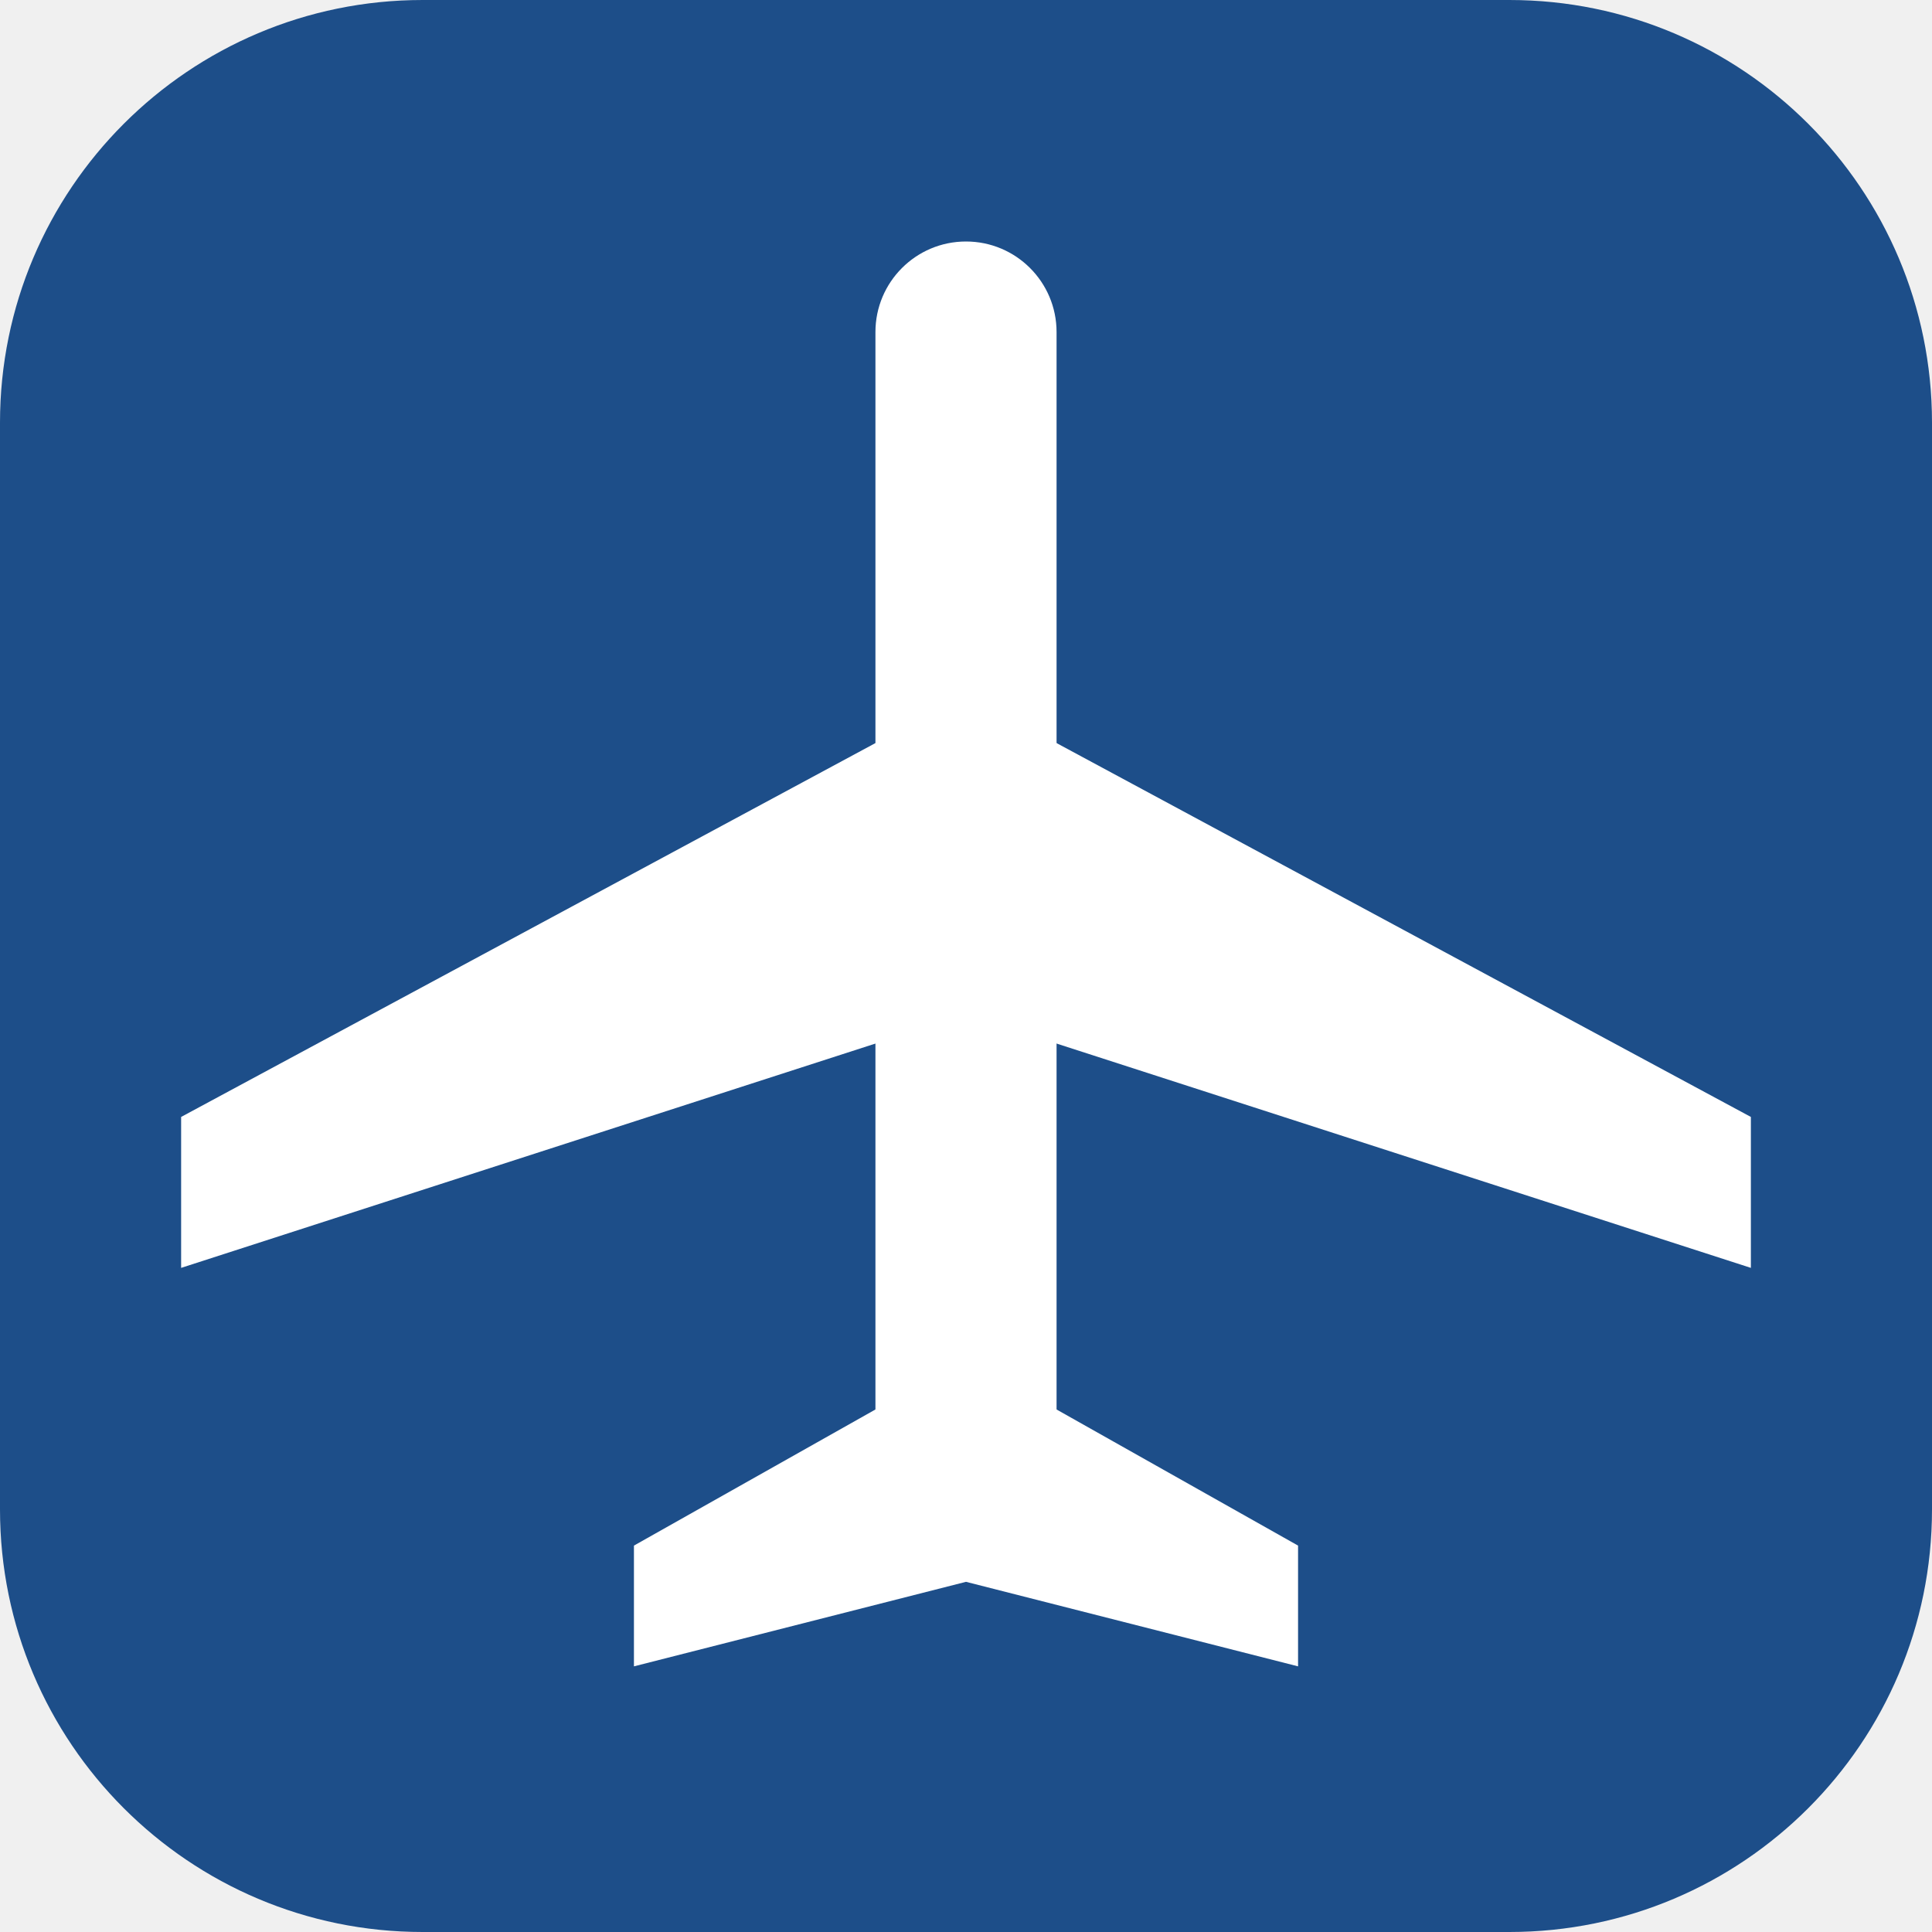
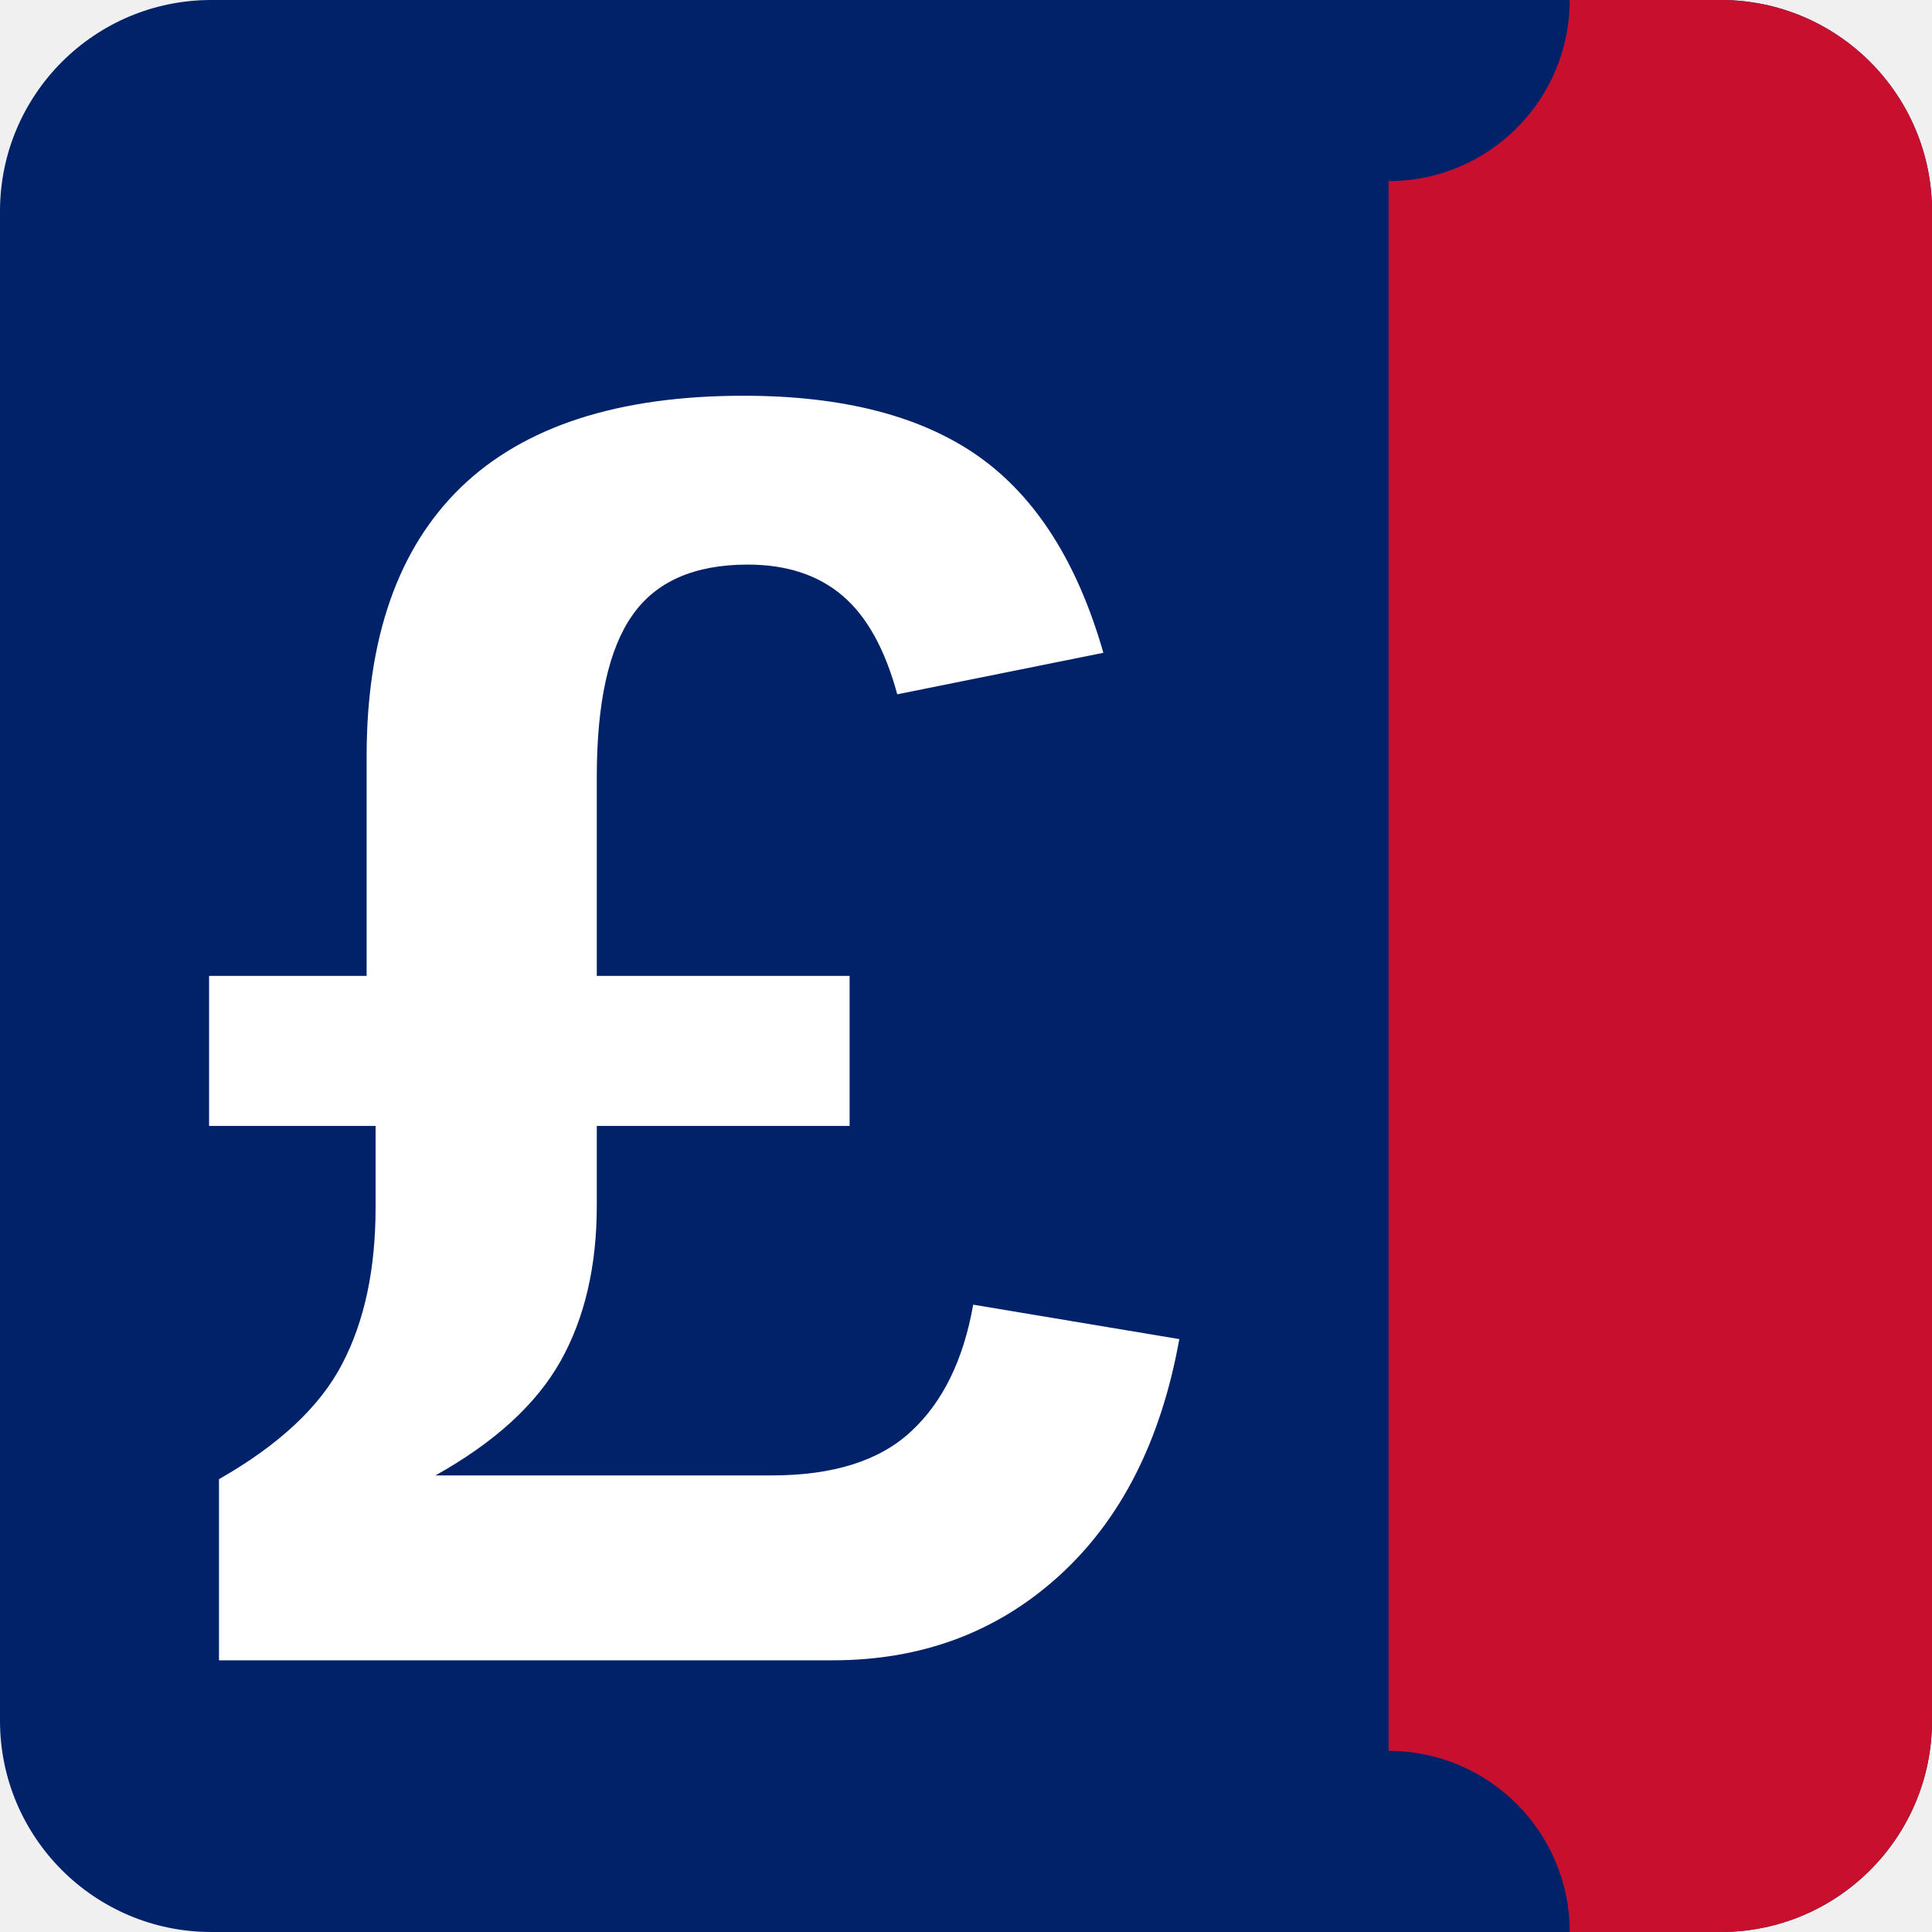
- <svg xmlns="http://www.w3.org/2000/svg" viewBox="0 0 32 32">
-   <rect width="32" height="32" rx="7" fill="#1D4E89" />
-   <g fill="#fff">
-     <rect x="14.5" y="4" width="3" height="22" rx="1.5" />
-     <path d="M16 11.5 L29 18.5 V21 L16 16.8 L3 21 V18.5 Z" />
-     <path d="M16 22.5 L21.5 25.6 V27.6 L16 26.2 L10.5 27.6 V25.6 Z" />
+ <svg xmlns="http://www.w3.org/2000/svg" viewBox="0 0 64 64">
+   <defs>
+     <clipPath id="r">
+       <rect width="64" height="64" rx="7" />
+     </clipPath>
+   </defs>
+   <g clip-path="url(#r)">
+     <rect width="64" height="64" fill="#012169" />
+     <rect x="46" width="18" height="64" fill="#C8102E" />
+     <circle cx="46" cy="0" r="6" fill="#012169" />
+     <circle cx="46" cy="64" r="6" fill="#012169" />
+     <text x="23" y="55" font-family="Helvetica Neue,Arial,sans-serif" font-weight="900" font-size="60" fill="#fff" text-anchor="middle">£</text>
  </g>
</svg>
